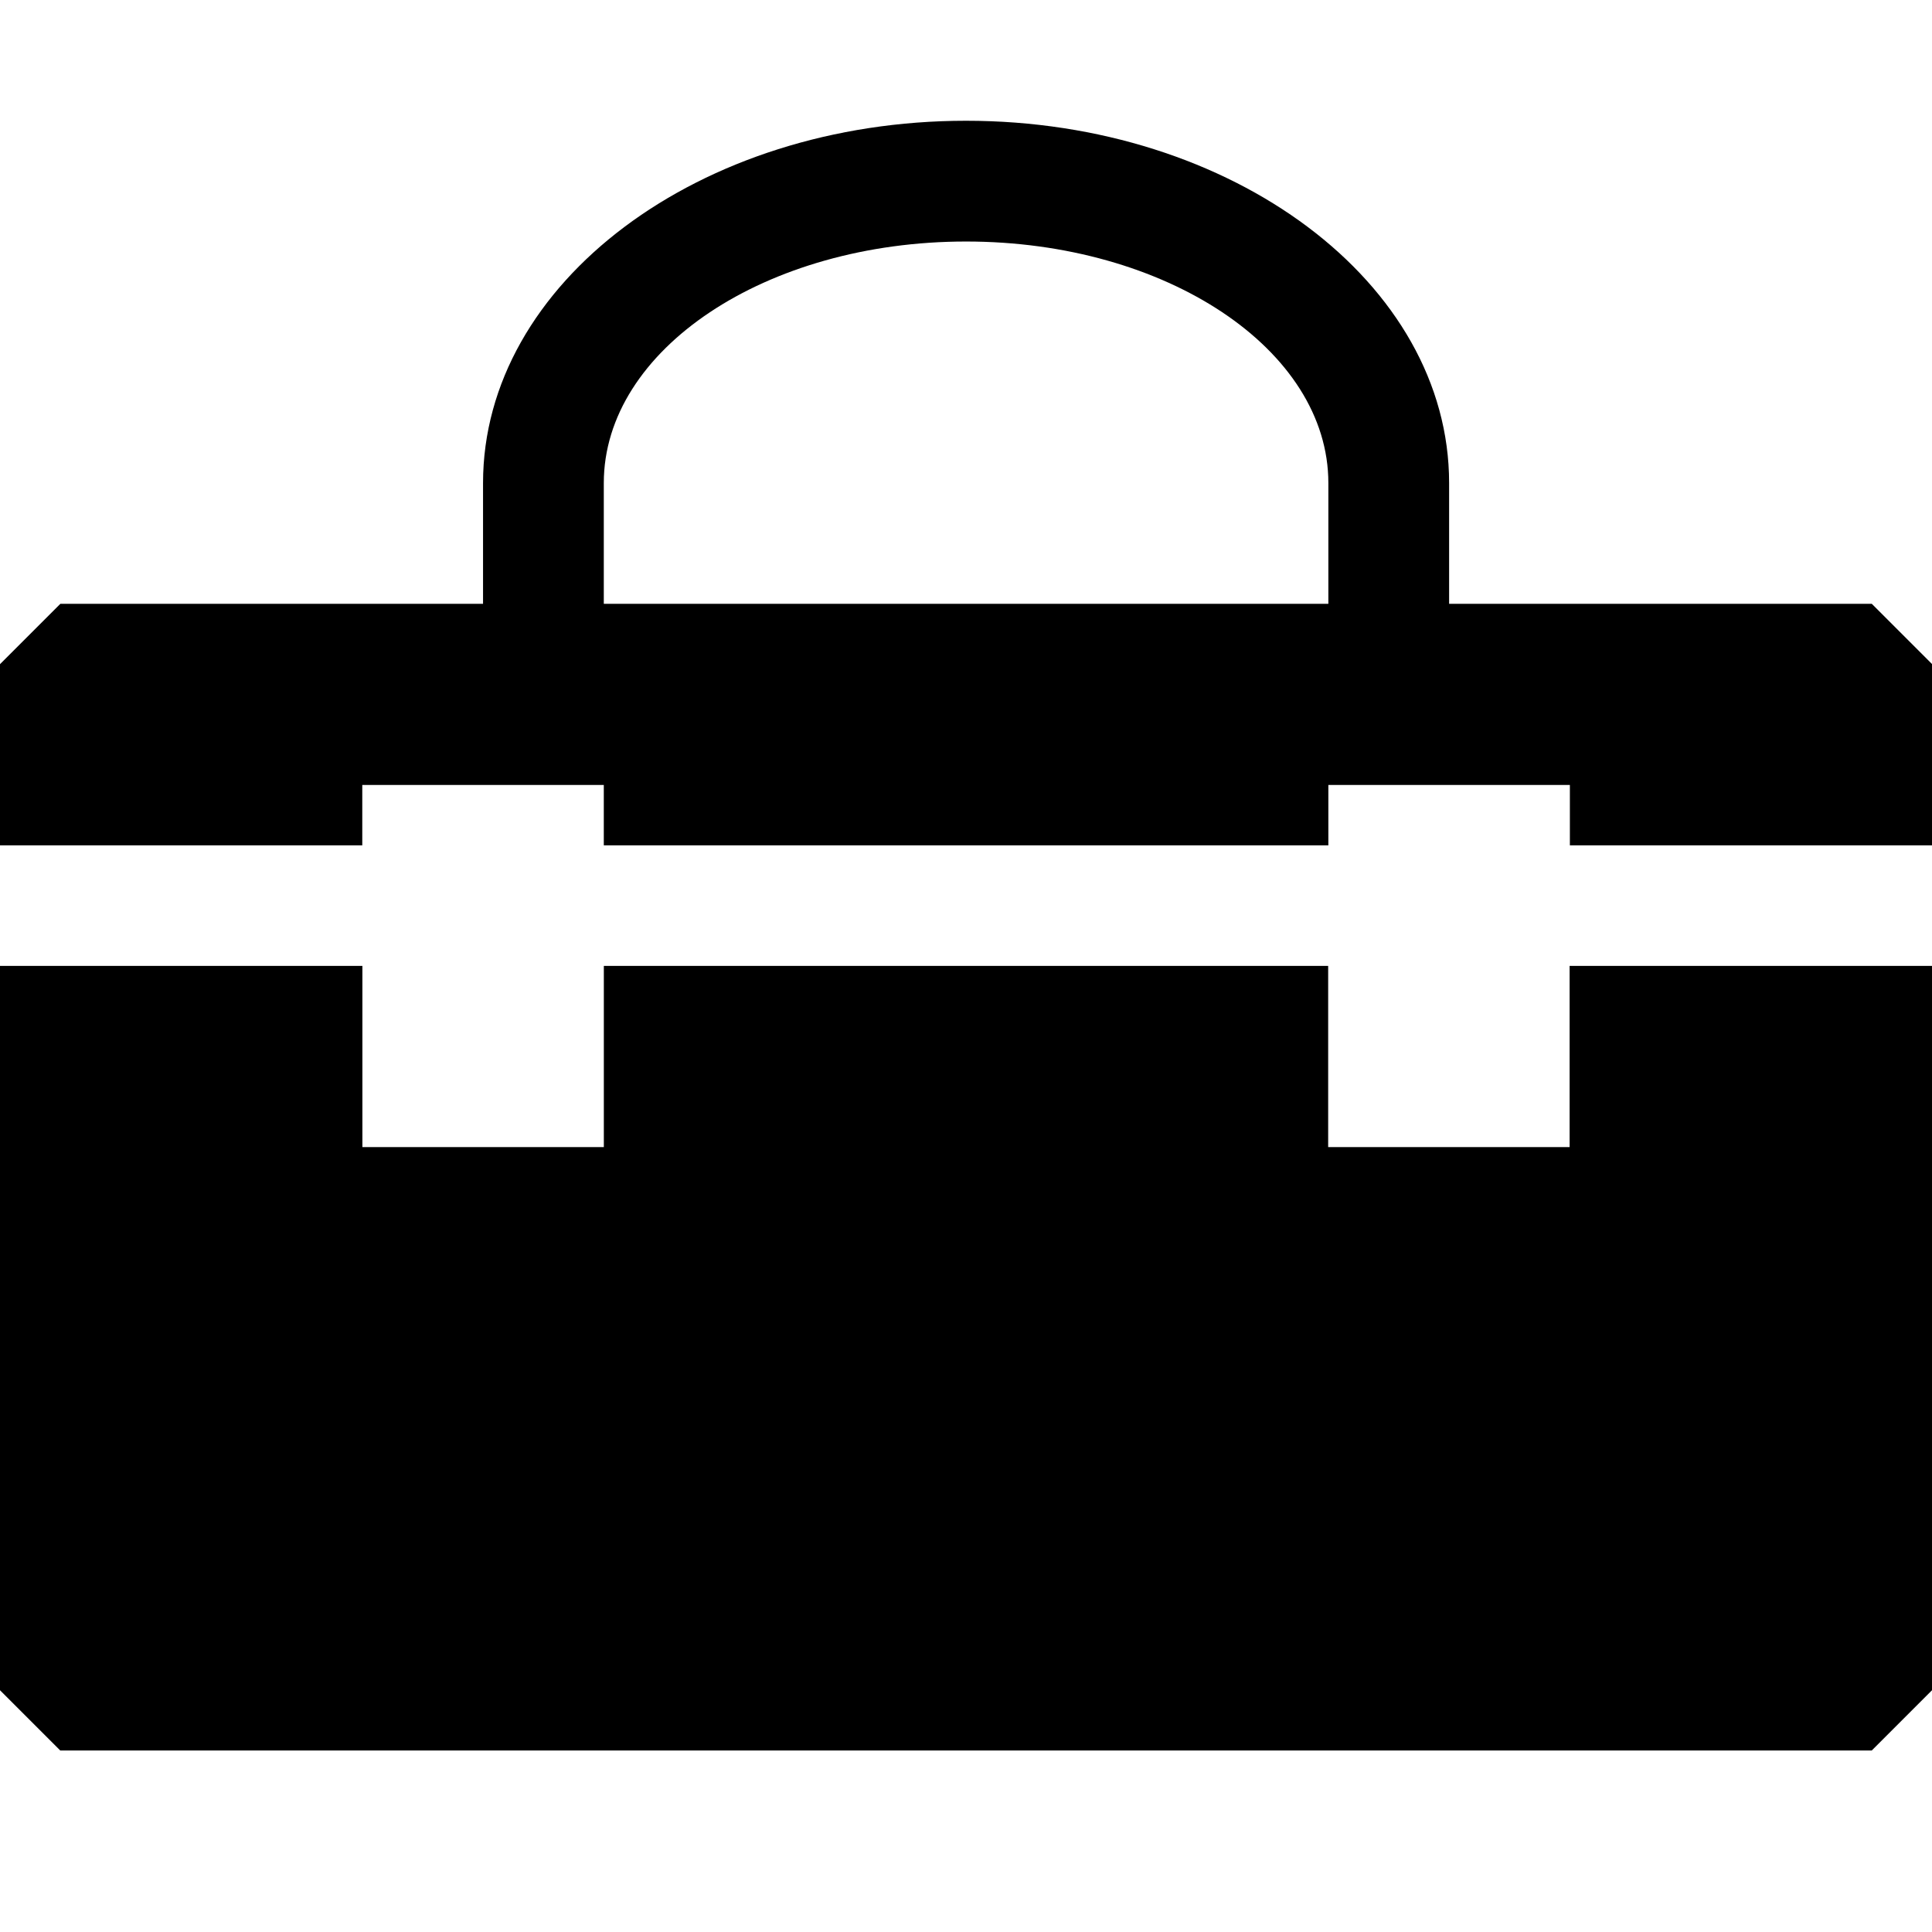
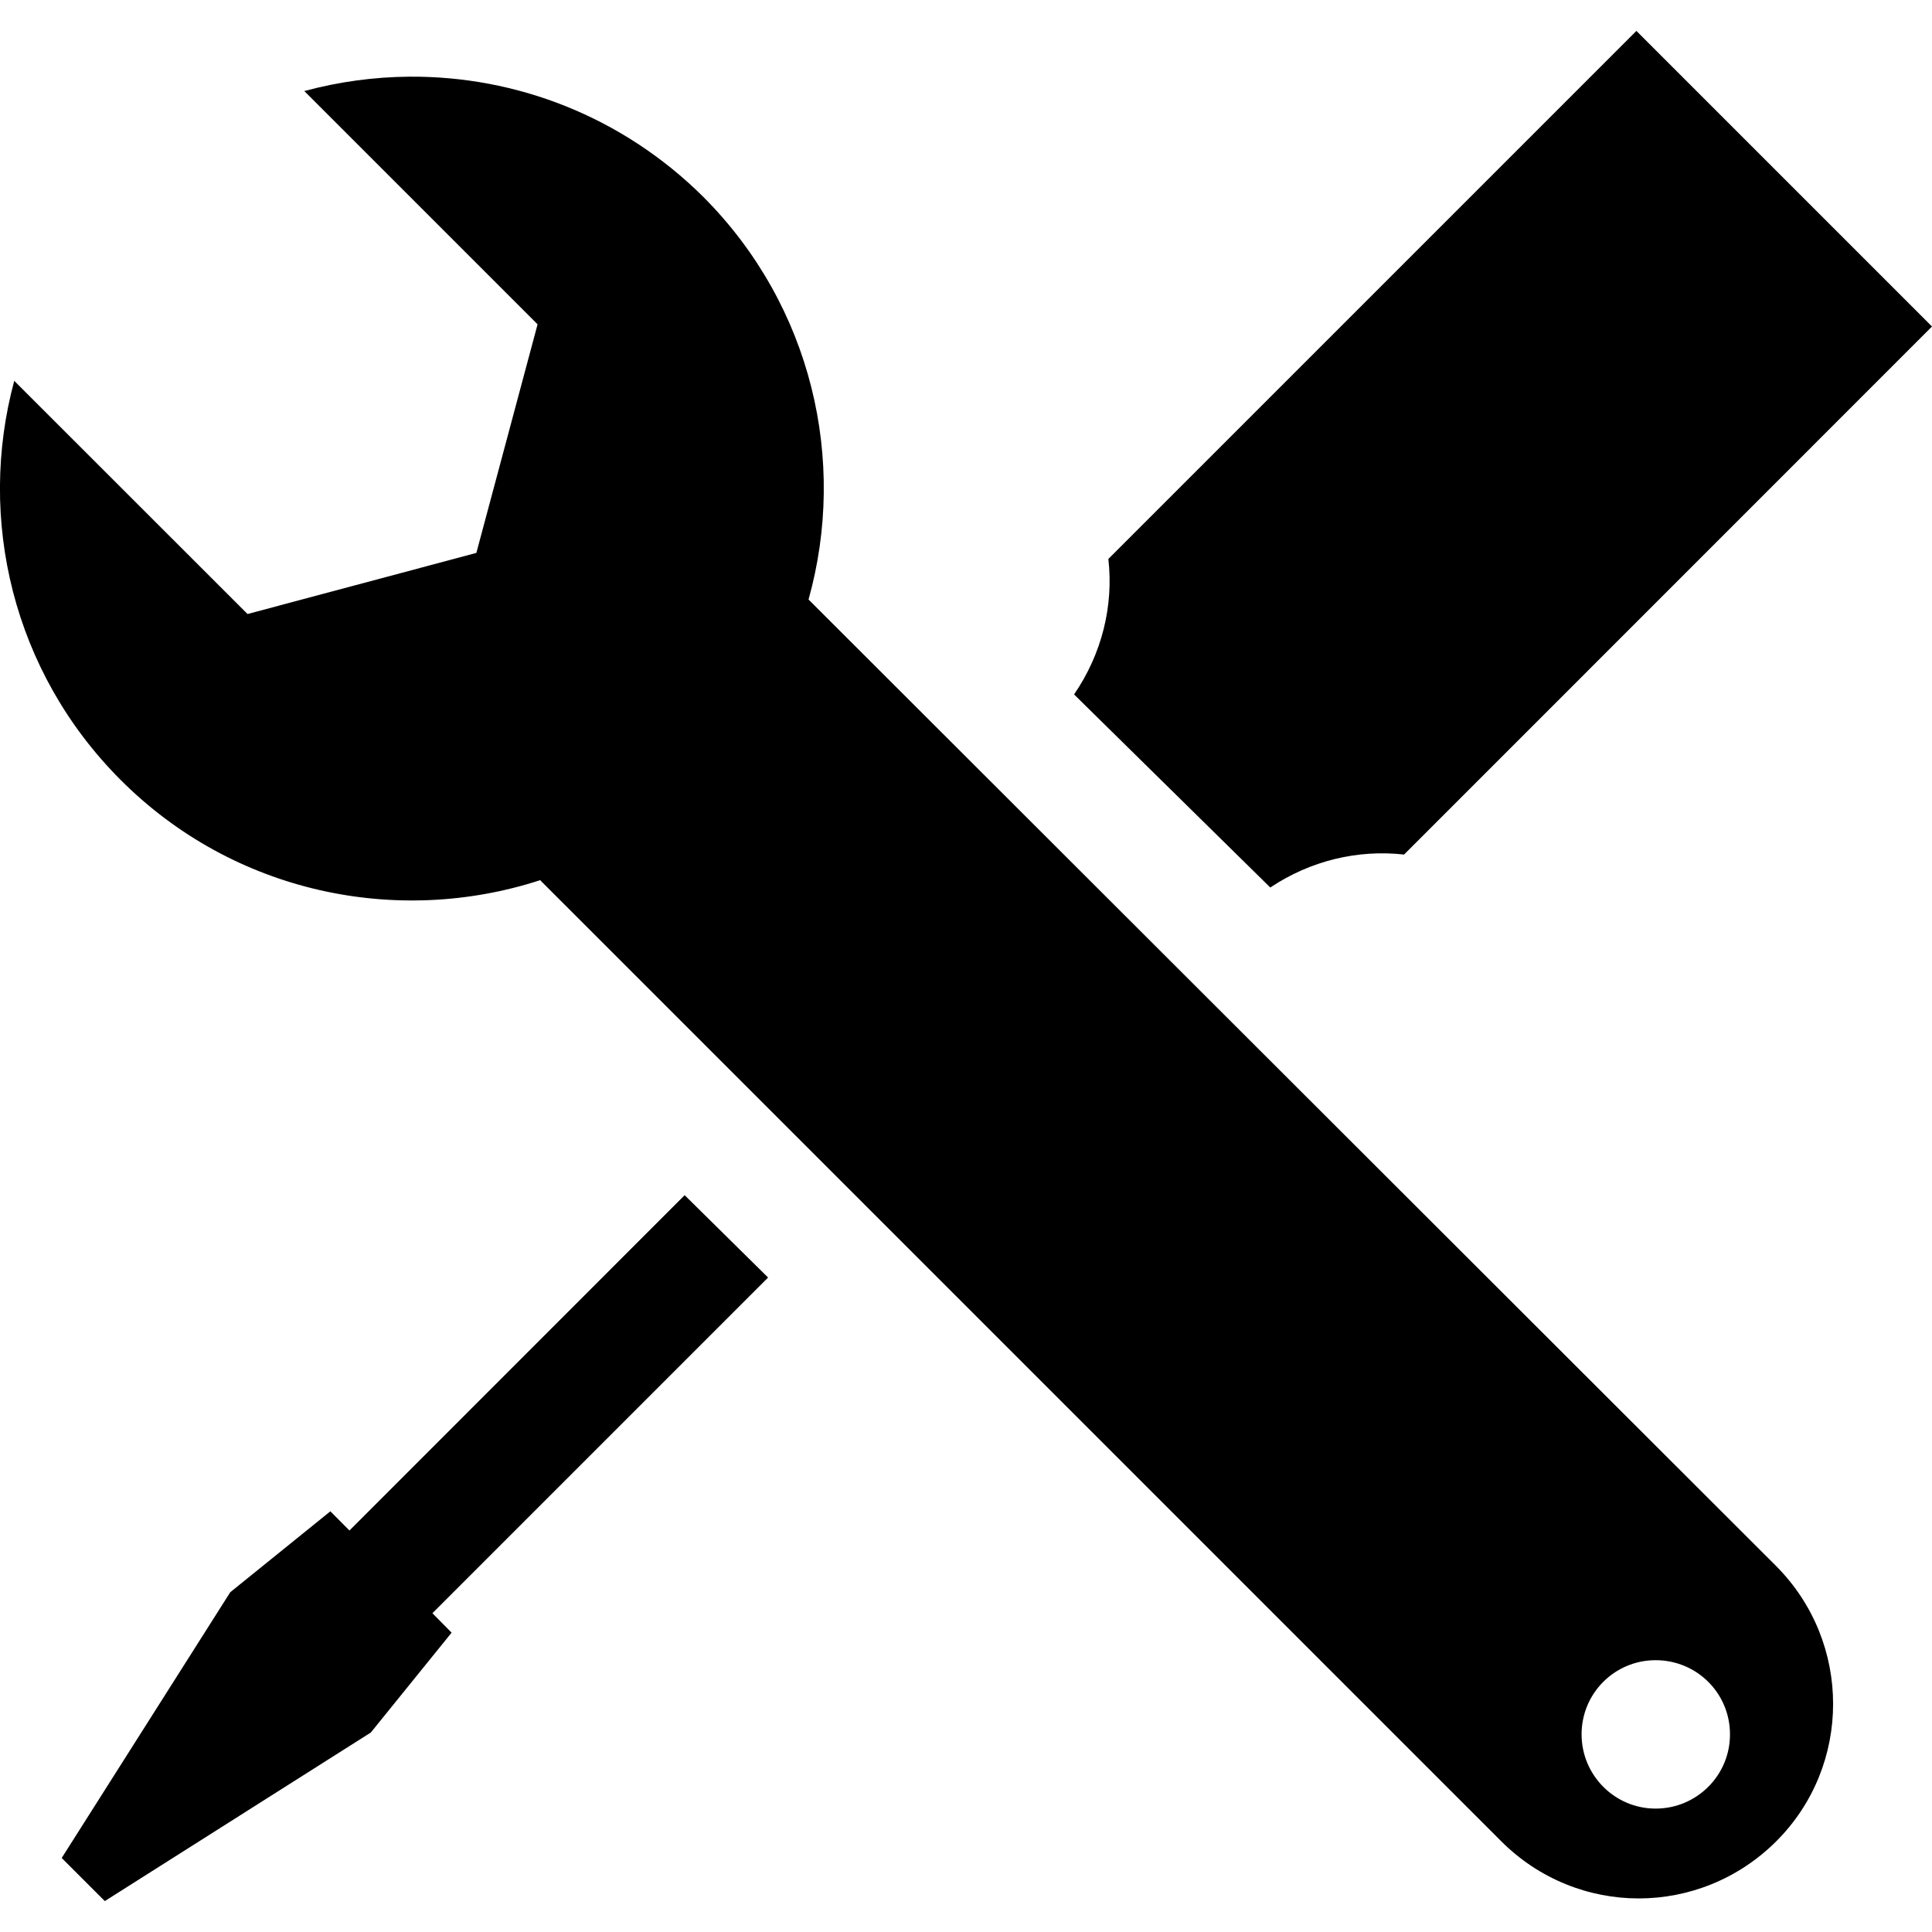
- <svg xmlns="http://www.w3.org/2000/svg" width="16" height="16" viewBox="0 0 4.233 4.233" version="1.1" id="svg4492">
-   <defs id="defs4486" />
-   <g id="layer1" transform="translate(0,-292.7667)">
-     <path style="opacity:1;fill-opacity:1;stroke:none;stroke-width:0.378;stroke-opacity:1" d="m 0,294.883 v 1.587 l 0.132,0.132 H 4.101 l 0.132,-0.132 v -1.587 h -0.794 v 0.397 H 2.91 v -0.397 H 1.323 v 0.397 H 0.794 v -0.397 z" id="rect5159" />
-     <path style="opacity:1;fill-opacity:1;stroke:none;stroke-width:1.392;stroke-opacity:1" d="M 12,4 C 12,2.343 10.209,1 8,1 c -2.209,1e-7 -4,1.343 -4,3 l -10e-8,1 -3.5,0 L 0,5.5 V 7 H 3 V 6.5 H 5 V 7 H 11 V 6.5 h 2 v 0.5 h 3 V 5.5 L 15.5,5 H 12 Z M 11,5 H 5 L 5,4 c 1e-7,-1.105 1.343,-2 3,-2 1.657,-1e-7 3,0.895 3,2 z" transform="matrix(0.2645833,0,0,0.2645833,0,292.7667)" id="path5183" />
-   </g>
+ <svg xmlns="http://www.w3.org/2000/svg" version="1.1" id="nav_tools" viewBox="0 0 16 16">
+   <path d="M 13.552,0.256 9.179,4.629 c 0.044,0.388 -0.053,0.785 -0.284,1.122 l 1.625,1.599 c 0.332,-0.222 0.724,-0.316 1.108,-0.273 L 16,2.704 Z m -10.16,0.379 c -0.293,0.002 -0.587,0.042 -0.872,0.119 L 4.452,2.686 3.945,4.579 2.05,5.085 0.118,3.154 c -0.308,1.14 -0.015,2.408 0.881,3.305 0.939,0.94 2.292,1.215 3.475,0.83 l 0.011,0.012 7.948,7.948 c 0.314,0.314 0.726,0.473 1.138,0.473 0.412,0 0.824,-0.159 1.139,-0.473 0.628,-0.627 0.628,-1.647 0,-2.279 L 6.696,4.965 C 7.017,3.817 6.726,2.535 5.826,1.632 5.152,0.962 4.272,0.629 3.392,0.635 Z M 5.67,9.898 2.894,12.675 2.736,12.516 1.907,13.186 0.511,15.387 0.868,15.744 3.071,14.348 3.74,13.521 3.581,13.36 6.361,10.58 Z m 8.041,3.851 c 0.341,0 0.616,0.273 0.616,0.614 5.97e-4,0.339 -0.275,0.615 -0.616,0.615 -0.338,0 -0.613,-0.276 -0.613,-0.615 0,-0.341 0.275,-0.614 0.613,-0.614 z" />
</svg>
